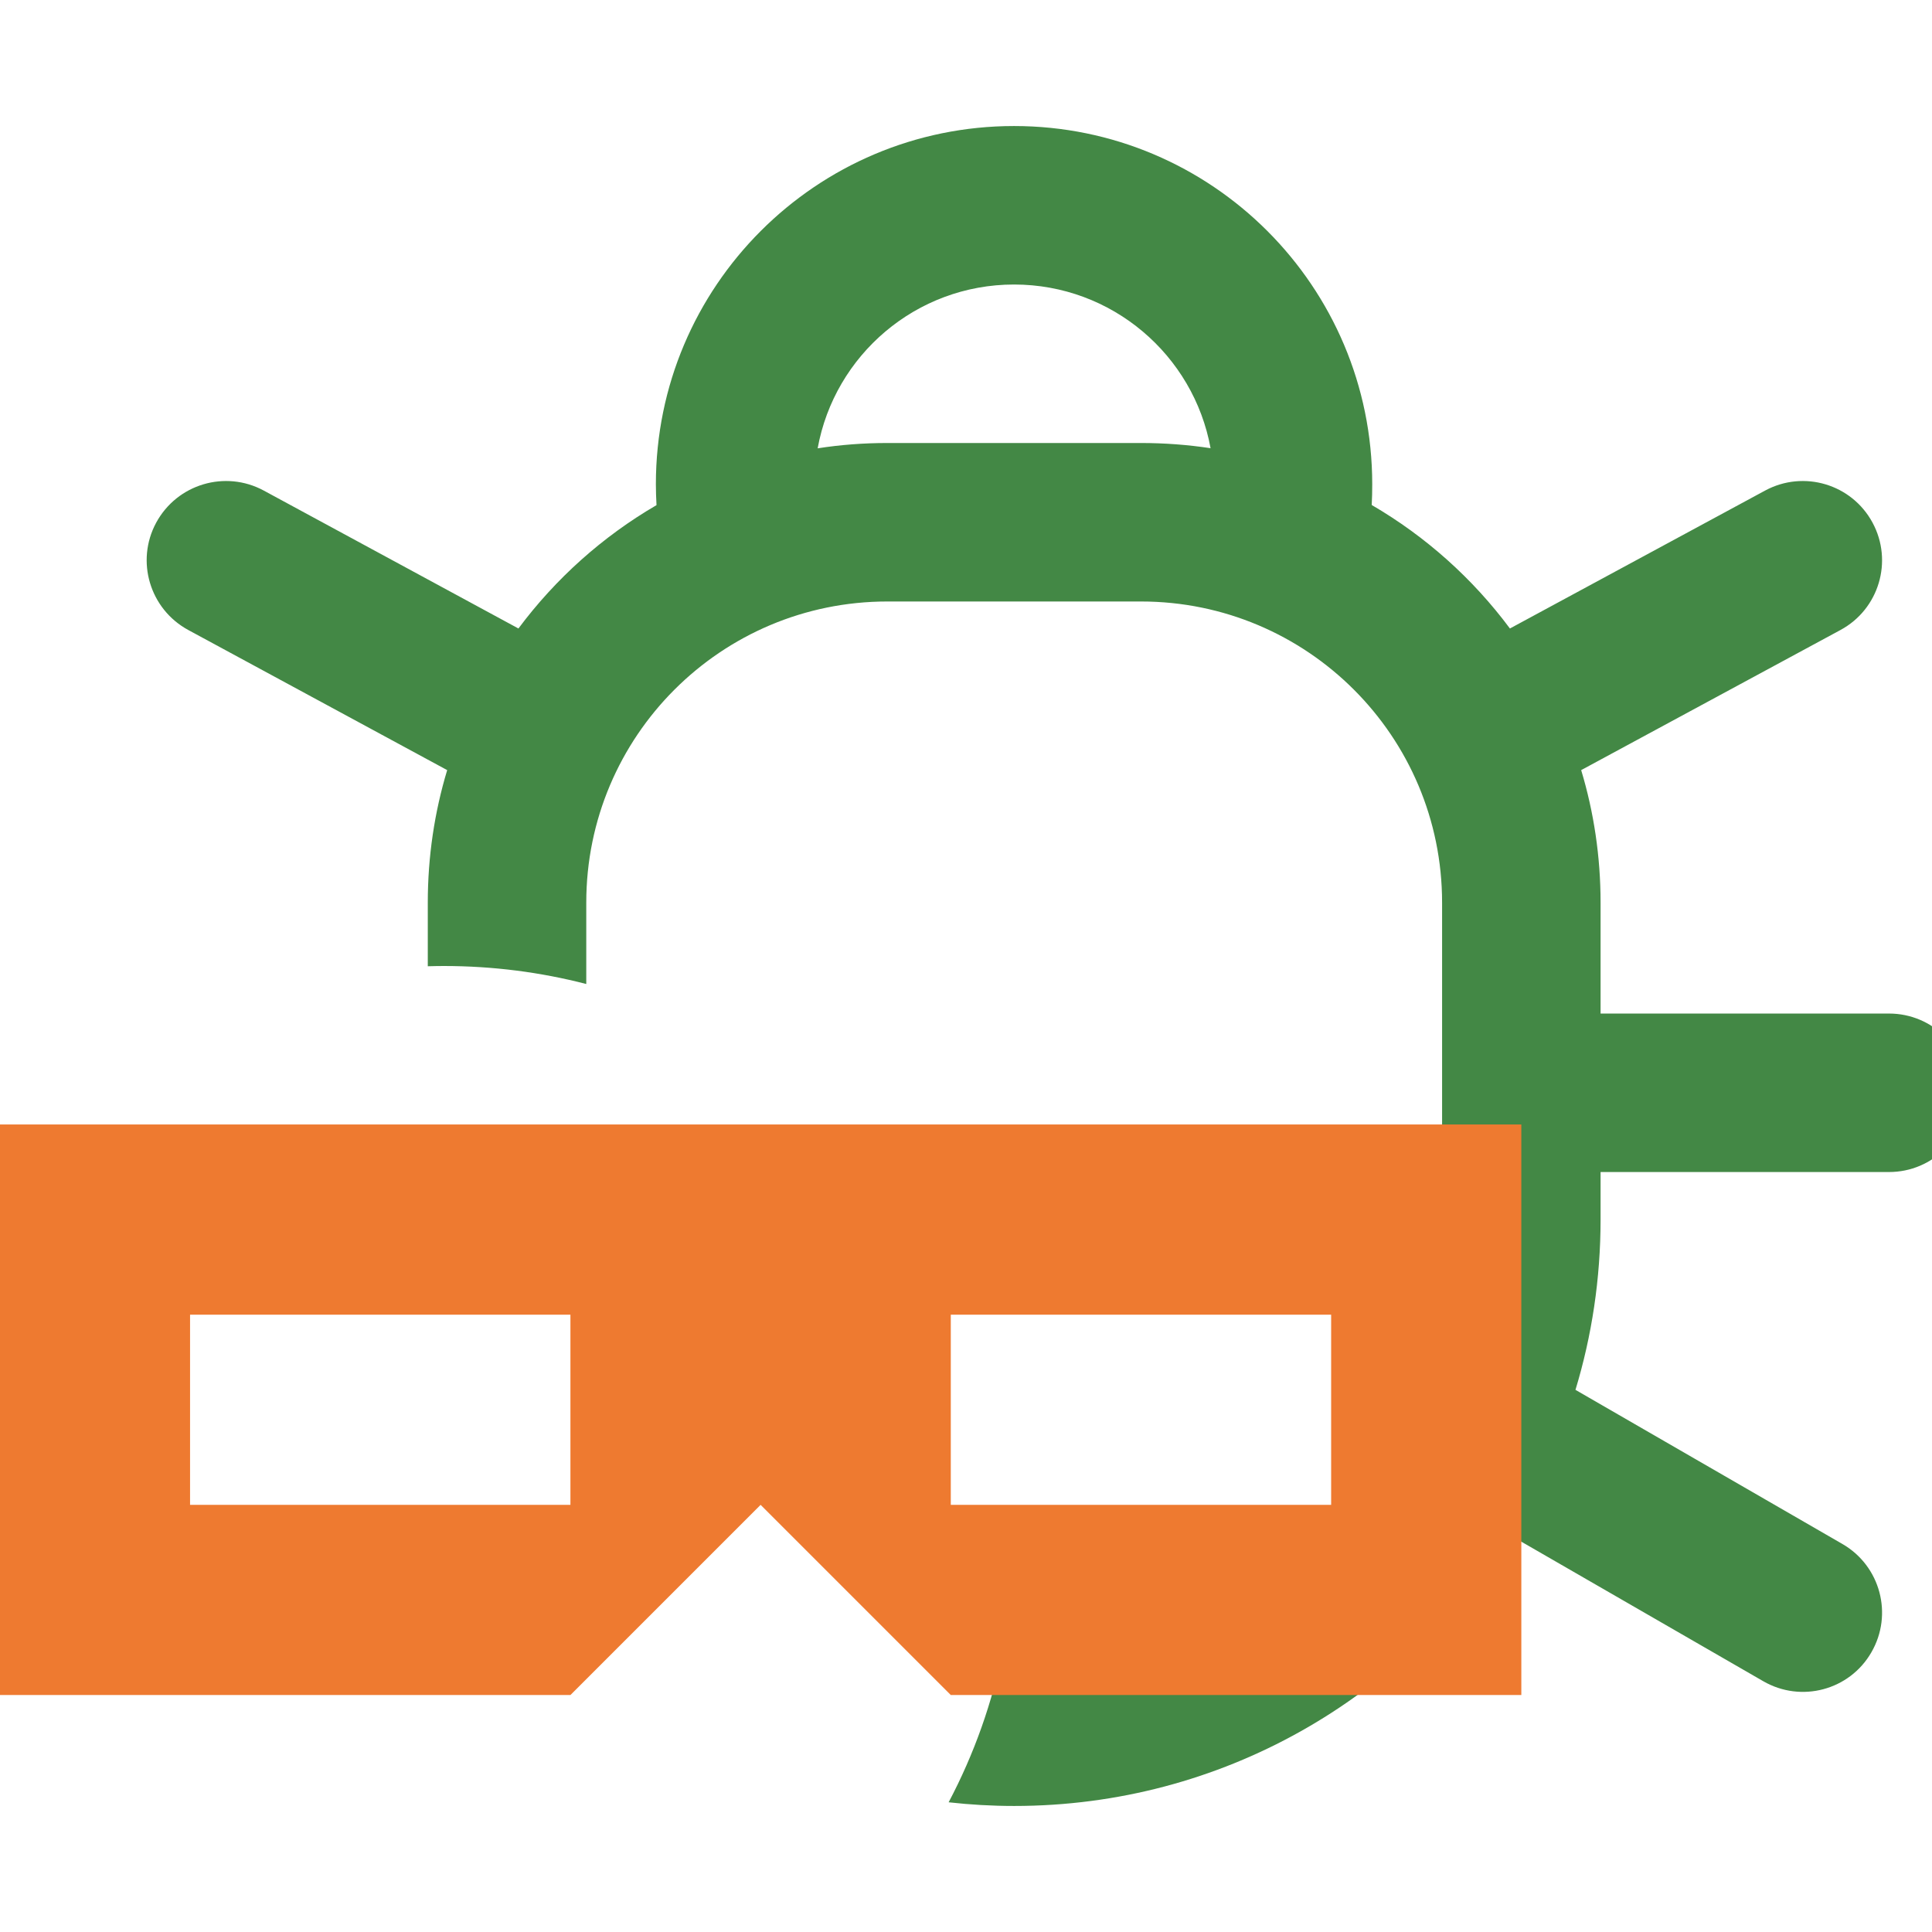
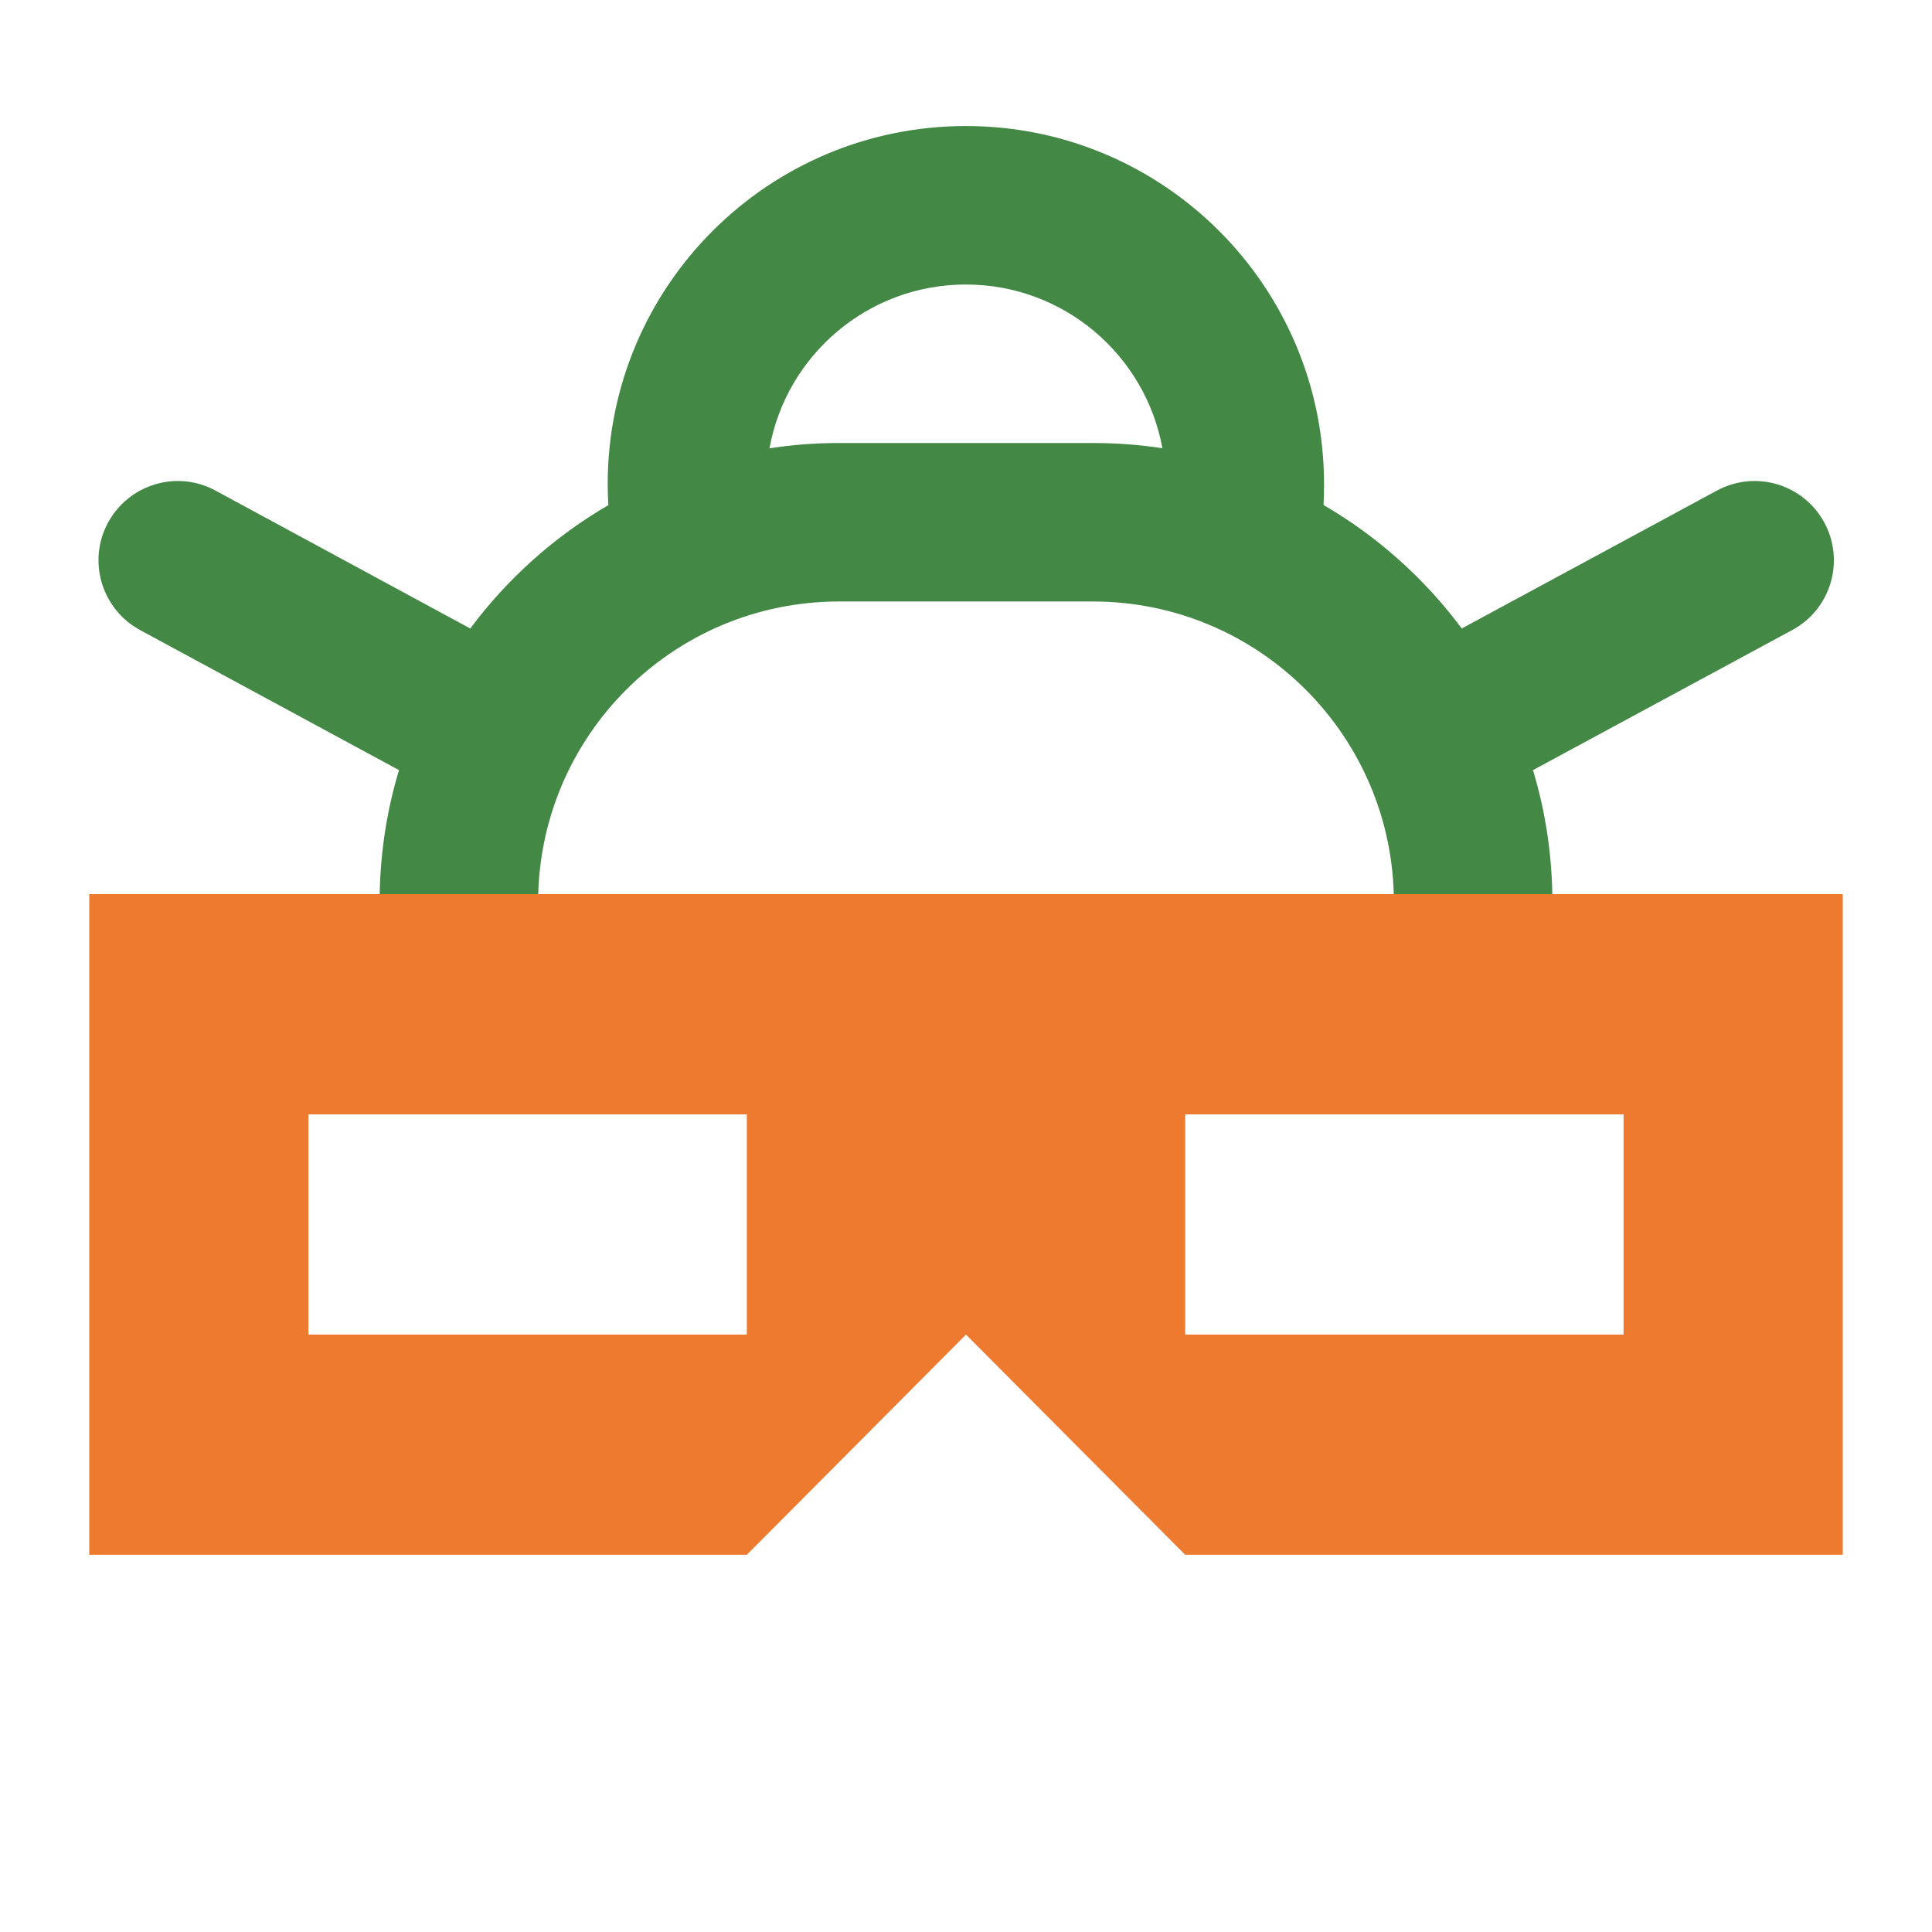
<svg xmlns="http://www.w3.org/2000/svg" width="16" height="16" viewBox="0 0 16 16">
-   <g transform="translate(8 8) scale(1.05) translate(-7.62 -8)">
+   <g transform="translate(8 8) scale(1.05) translate(-8 -8)">
    <g transform="translate(16 0) scale(-1 1)">
-       <path fill="rgb(67, 136, 69)" fill-rule="evenodd" clip-rule="evenodd" d="M8.001 2.625C7.228 2.625 6.585 3.182 6.451 3.916C6.63 3.889 6.813 3.875 7 3.875H9C9.187 3.875 9.371 3.889 9.55 3.917C9.417 3.182 8.774 2.625 8.001 2.625ZM5.176 4.2C5.176 4.255 5.177 4.31 5.18 4.364C4.754 4.612 4.383 4.944 4.09 5.338L2.077 4.25C1.773 4.086 1.394 4.199 1.23 4.503C1.066 4.807 1.179 5.186 1.483 5.35L3.528 6.455C3.428 6.786 3.375 7.137 3.375 7.5V8.375H1.1C0.754 8.375 0.475 8.655 0.475 9C0.475 9.345 0.754 9.625 1.1 9.625H3.375V10C3.375 10.467 3.444 10.918 3.573 11.343L1.467 12.559C1.168 12.732 1.066 13.114 1.239 13.413C1.411 13.712 1.793 13.814 2.092 13.641L4.098 12.484C4.919 13.771 6.36 14.625 8 14.625C8.175 14.625 8.347 14.615 8.517 14.596C8.317 14.218 8.17 13.807 8.085 13.374C8.057 13.375 8.028 13.375 8 13.375C6.136 13.375 4.625 11.864 4.625 10V7.5C4.625 6.188 5.688 5.125 7 5.125H9C10.312 5.125 11.375 6.188 11.375 7.5V8.142C11.735 8.049 12.111 8 12.5 8C12.542 8 12.584 8.001 12.625 8.002V7.5C12.625 7.137 12.572 6.786 12.472 6.455L14.514 5.35C14.818 5.185 14.931 4.806 14.767 4.503C14.602 4.199 14.223 4.086 13.919 4.25L11.91 5.338C11.617 4.945 11.247 4.613 10.821 4.365C10.824 4.31 10.826 4.255 10.826 4.2C10.826 2.64 9.561 1.375 8.001 1.375C6.441 1.375 5.176 2.64 5.176 4.2Z" />
+       <path fill="rgb(67, 136, 69)" fill-rule="evenodd" clip-rule="evenodd" d="M 8.001 2.625 C 7.228 2.625 6.585 3.182 6.451 3.916 C 6.63 3.889 6.813 3.875 7 3.875 L 9 3.875 C 9.187 3.875 9.371 3.889 9.55 3.917 C 9.417 3.182 8.774 2.625 8.001 2.625 Z M 5.176 4.2 C 5.176 4.255 5.177 4.31 5.18 4.364 C 4.754 4.612 4.383 4.944 4.09 5.338 L 2.077 4.25 C 1.773 4.086 1.394 4.199 1.23 4.503 C 1.066 4.807 1.179 5.186 1.483 5.35 L 3.528 6.455 C 3.428 6.786 3.375 7.137 3.375 7.5 L 3.375 8.375 L 4.625 7.5 C 4.625 6.188 5.688 5.125 7 5.125 L 9 5.125 C 10.312 5.125 11.375 6.188 11.375 7.5 L 11.375 8.142 C 11.735 8.049 12.112 8 12.5 8 C 12.542 8 12.584 8.001 12.625 8.002 L 12.625 7.5 C 12.625 7.137 12.572 6.786 12.472 6.455 L 14.515 5.35 C 14.818 5.185 14.931 4.806 14.767 4.503 C 14.602 4.199 14.223 4.086 13.92 4.25 L 11.91 5.338 C 11.617 4.945 11.247 4.613 10.821 4.365 C 10.824 4.31 10.826 4.255 10.826 4.2 C 10.826 2.64 9.561 1.375 8.001 1.375 C 6.441 1.375 5.176 2.64 5.176 4.2 Z" />
    </g>
-     <g transform="translate(0 6.25) scale(1.5)" fill="#EE7A30">
-       <path d="M5,3 5,4 7,4 7,3 M1,3 1,4 3,4 3,3 M5,5 4,4 3,5 0,5 0,2 8,2 8,5" />
+     <g transform="matrix(1.72881, 0, 0, 1.736895, -1.053778, 6.820135)" fill="#EE7A30" style="">
+       <path d="M 6.237 1.353 L 6.237 2.353 L 8.237 2.353 L 8.237 1.353 M 2.237 1.353 L 2.237 2.353 L 4.237 2.353 L 4.237 1.353 M 6.237 3.353 L 5.237 2.353 L 4.237 3.353 L 1.237 3.353 L 1.237 0.353 L 9.237 0.353 L 9.237 3.353" />
    </g>
  </g>
</svg>
